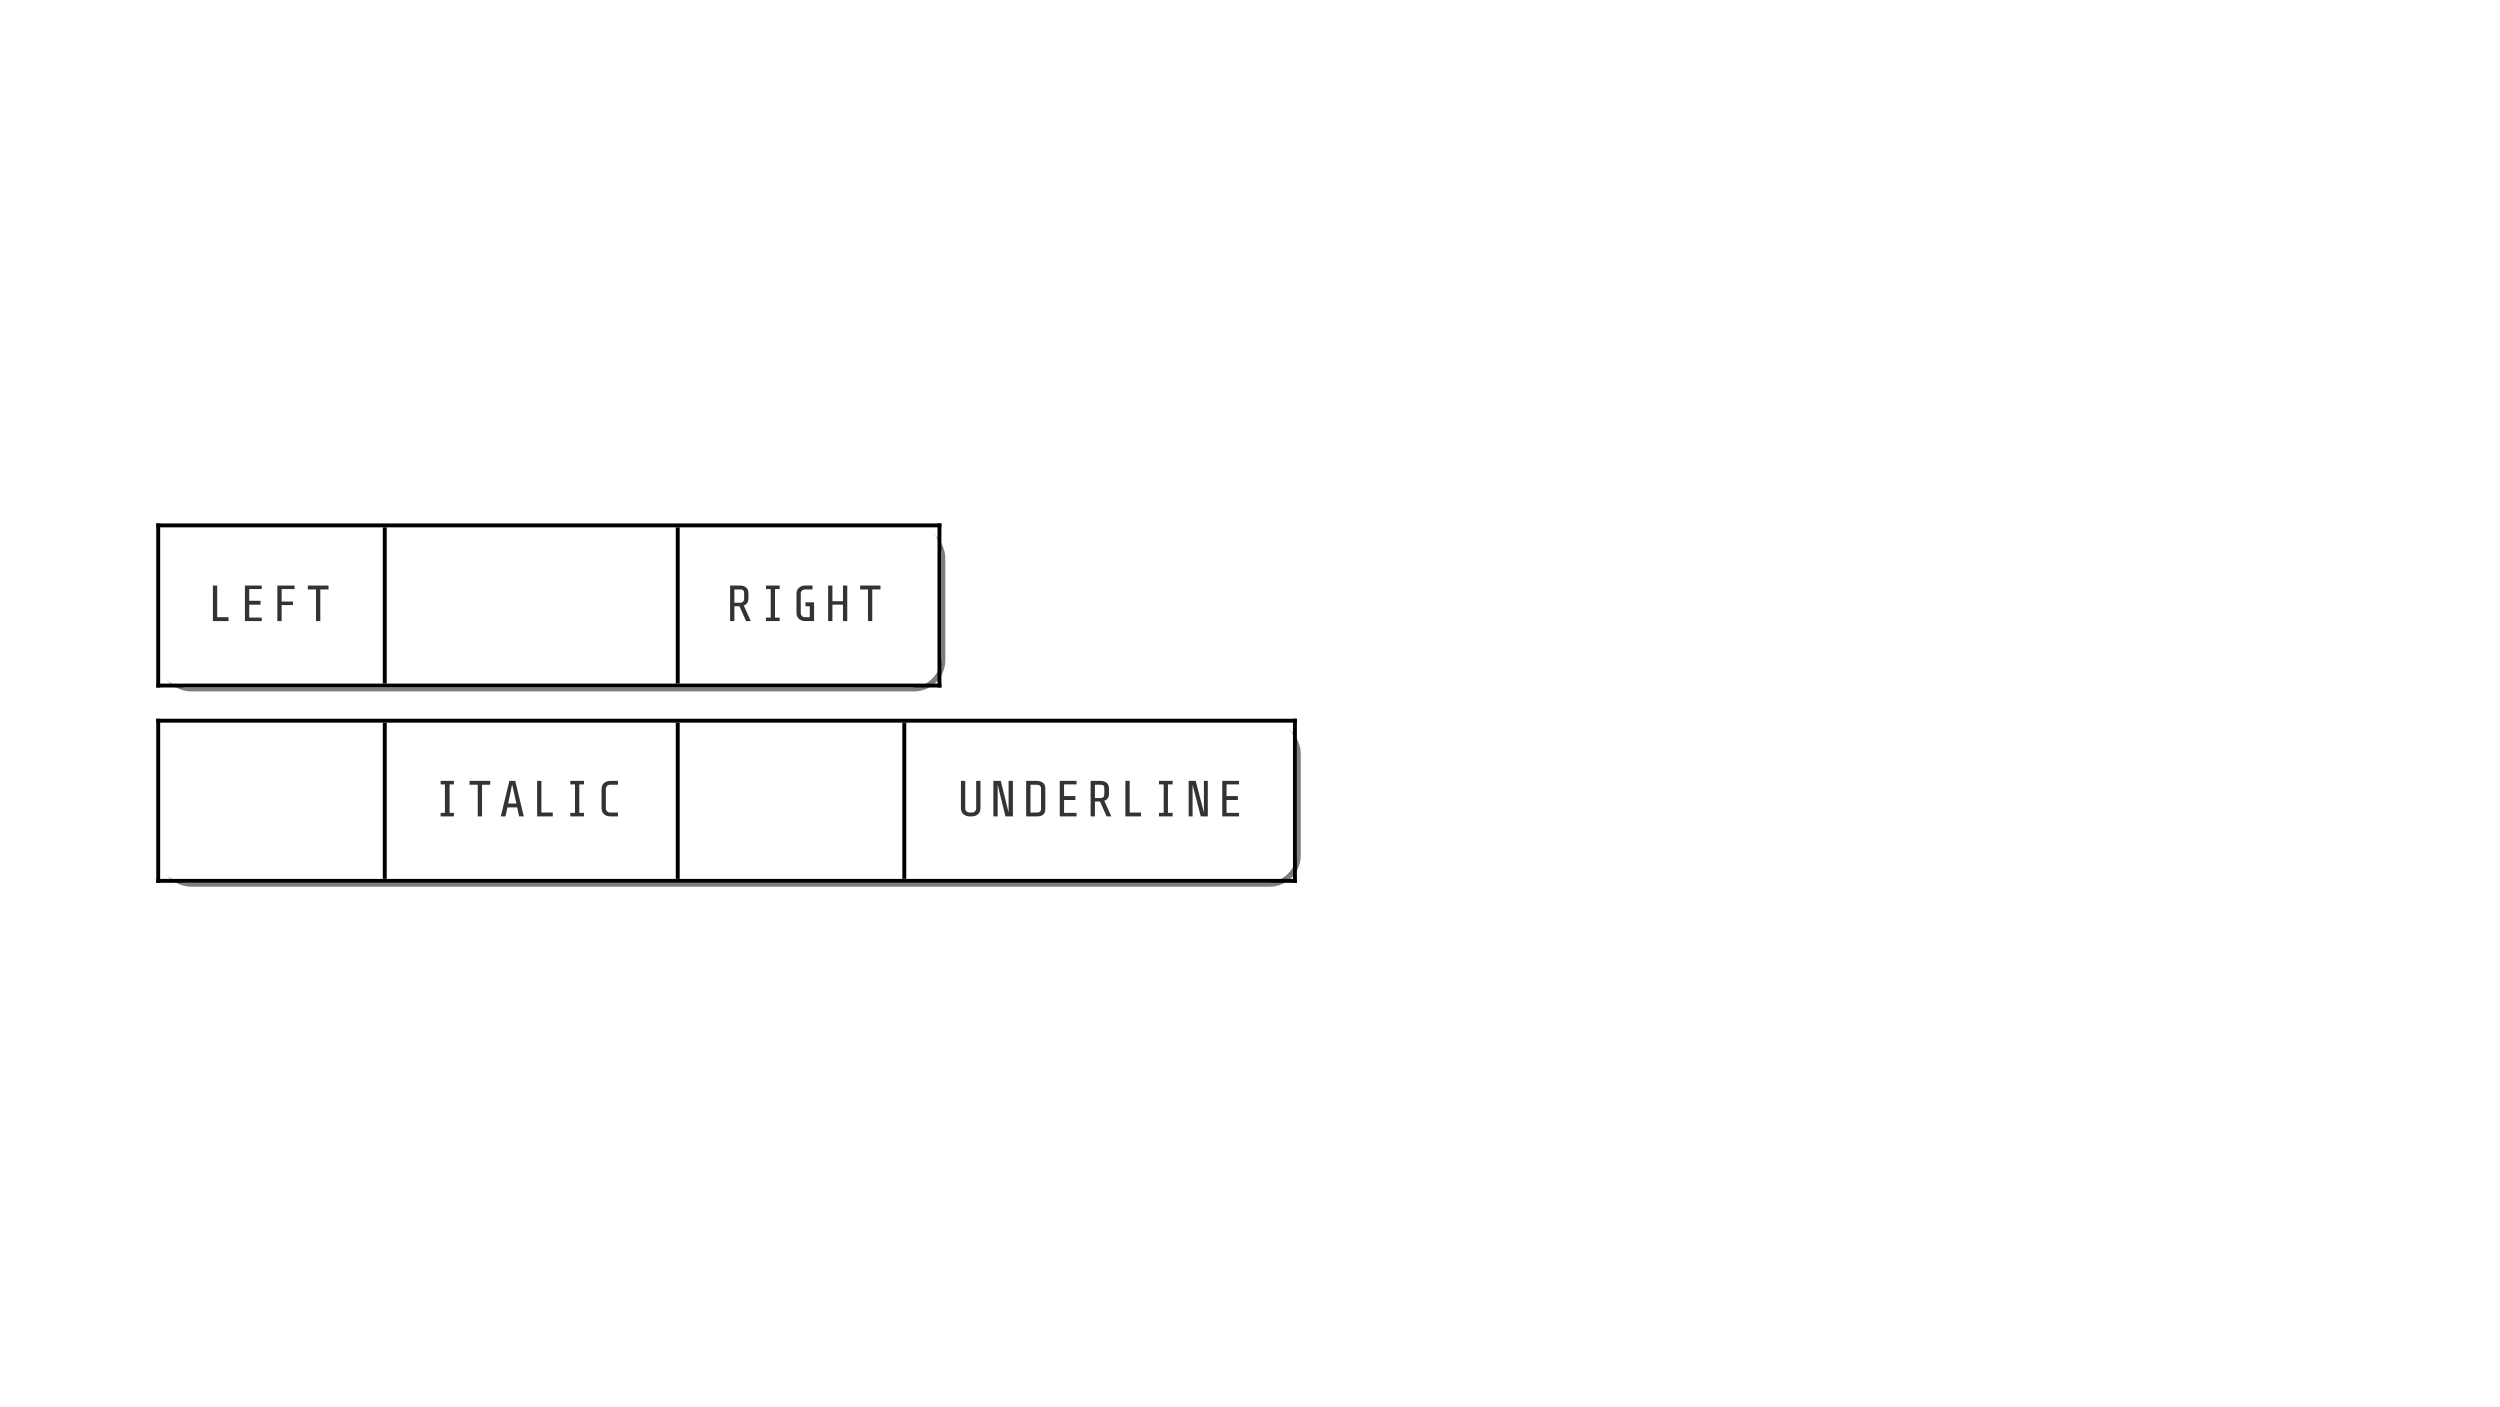
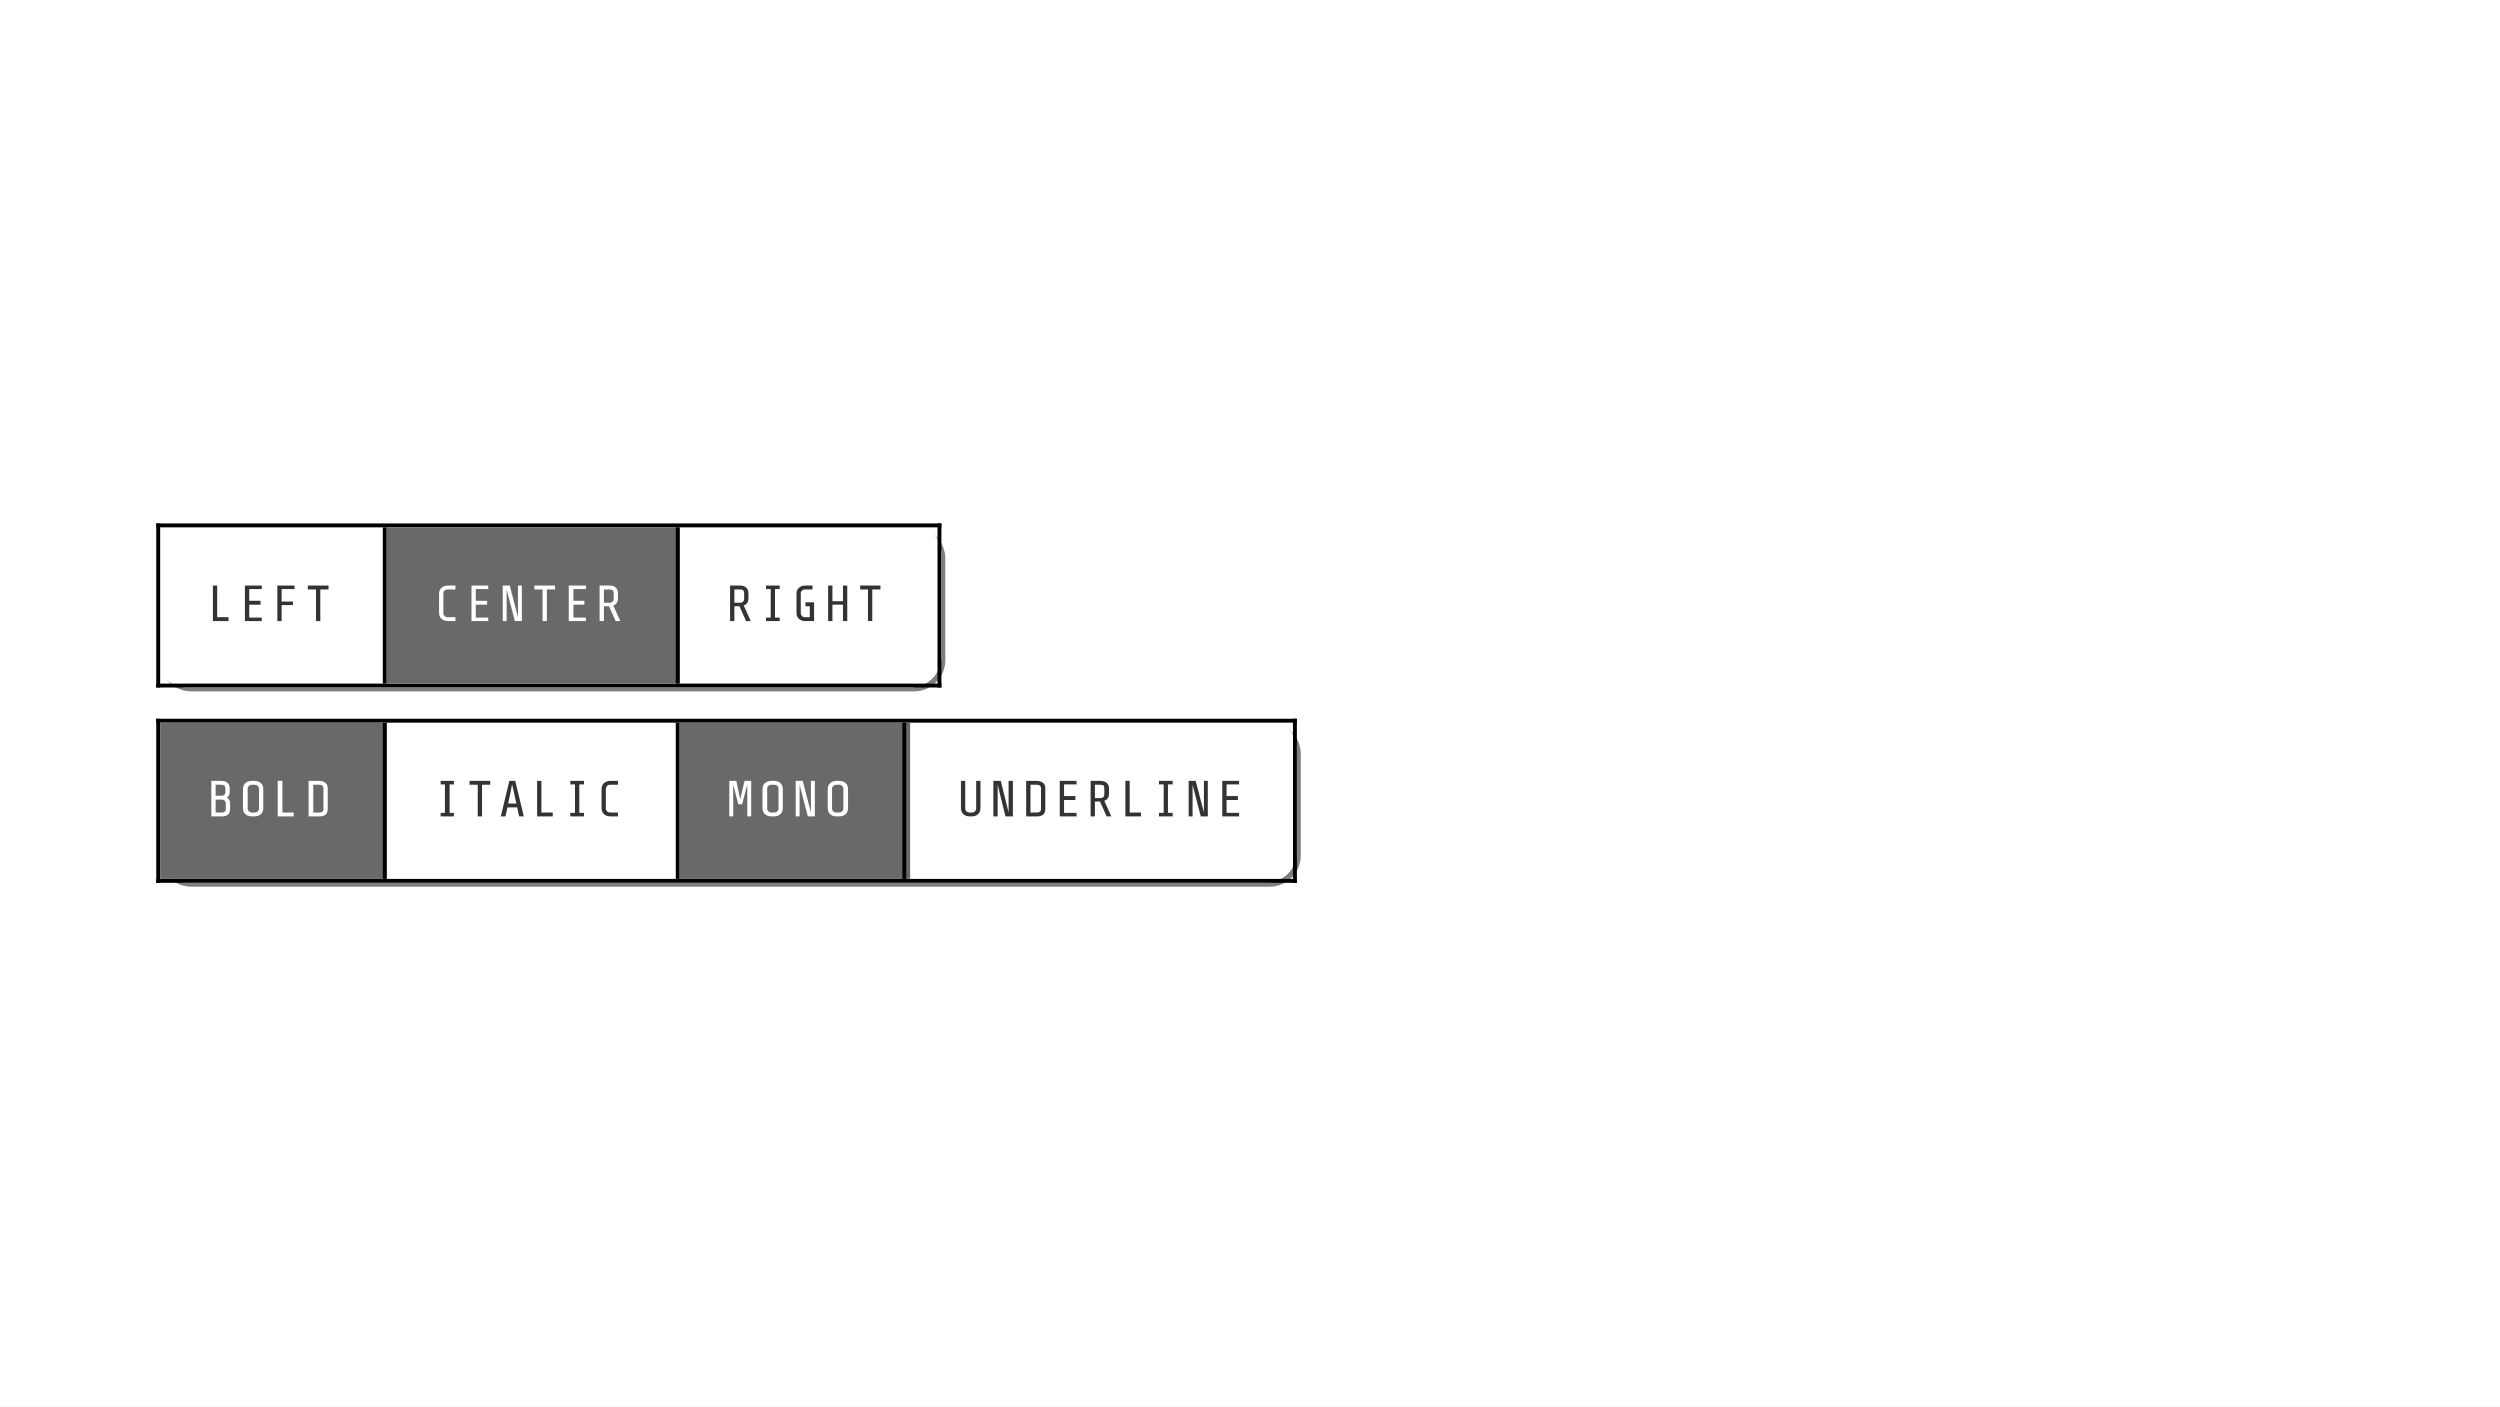
<svg xmlns="http://www.w3.org/2000/svg" width="640" height="360" viewBox="0 0 640 360">
  <mask id="satori_om-id">
    <rect x="0" y="0" width="640" height="360" fill="#fff" />
  </mask>
  <rect x="0" y="0" width="640" height="360" fill="rgba(255,255,255,1)" />
  <mask id="satori_om-id-0">
    <rect x="0" y="0" width="640" height="360" fill="#fff" />
  </mask>
  <mask id="satori_om-id-0-0">
    <rect x="0" y="0" width="640" height="360" fill="#fff" />
  </mask>
  <rect x="0" y="0" width="640" height="360" fill="rgba(255,255,255,1)" />
  <mask id="satori_om-id-0-1">
    <rect x="0" y="0" width="640" height="0" fill="#fff" />
  </mask>
  <rect x="0" y="0" width="640" height="0" fill="rgba(0,0,0,1)" />
  <mask id="satori_om-id-0-2">
    <rect x="640" y="0" width="0" height="360" fill="#fff" />
  </mask>
  <rect x="640" y="0" width="0" height="360" fill="rgba(0,0,0,1)" />
  <mask id="satori_om-id-0-3">
    <rect x="0" y="360" width="640" height="0" fill="#fff" />
  </mask>
  <rect x="0" y="360" width="640" height="0" fill="rgba(0,0,0,1)" />
  <mask id="satori_om-id-0-4">
    <rect x="0" y="0" width="0" height="360" fill="#fff" />
  </mask>
  <rect x="0" y="0" width="0" height="360" fill="rgba(0,0,0,1)" />
  <mask id="satori_om-id-1">
    <rect x="40" y="134" width="201" height="42" fill="#fff" />
  </mask>
  <mask id="satori_ms-id-1-0-0" maskUnits="userSpaceOnUse">
    <rect x="0" y="0" width="640" height="360" fill="#fff" />
    <path x="40" y="134" width="201" height="42" fill="#000" stroke-width="0" d="M48,134 h185 a8,8 0 0 1 8,8 v26 a8,8 0 0 1 -8,8 h-185 a8,8 0 0 1 -8,-8 v-26 a8,8 0 0 1 8,-8" />
  </mask>
  <defs>
    <filter id="satori_s-id-1-0-0" x="0%" y="0%" width="100%" height="100%">
      <feGaussianBlur stdDeviation="0" result="b" />
      <feFlood flood-color="rgba(0,0,0,0.5)" in="SourceGraphic" result="f" />
      <feComposite in="f" in2="b" operator="in" />
    </filter>
  </defs>
  <g mask="url(#satori_ms-id-1-0-0)" filter="url(#satori_s-id-1-0-0)" opacity="1">
    <path x="41" y="135" width="201" height="42" fill="#fff" stroke="#fff" stroke-width="0" d="M49,135 h185 a8,8 0 0 1 8,8 v26 a8,8 0 0 1 -8,8 h-185 a8,8 0 0 1 -8,-8 v-26 a8,8 0 0 1 8,-8" />
  </g>
  <mask id="satori_om-id-1-0">
    <rect x="40" y="134" width="201" height="42" fill="#fff" />
  </mask>
  <path x="40" y="134" width="201" height="42" fill="rgba(255,255,255,1)" d="M48,134 h185 a8,8 0 0 1 8,8 v26 a8,8 0 0 1 -8,8 h-185 a8,8 0 0 1 -8,-8 v-26 a8,8 0 0 1 8,-8" />
  <mask id="satori_om-id-1-1">
    <rect x="40" y="134" width="201" height="1" fill="#fff" />
  </mask>
  <rect x="40" y="134" width="201" height="1" fill="rgba(0,0,0,1)" />
  <mask id="satori_om-id-1-2">
    <rect x="240" y="134" width="1" height="42" fill="#fff" />
  </mask>
  <rect x="240" y="134" width="1" height="42" fill="rgba(0,0,0,1)" />
  <mask id="satori_om-id-1-3">
    <rect x="40" y="175" width="201" height="1" fill="#fff" />
  </mask>
  <rect x="40" y="175" width="201" height="1" fill="rgba(0,0,0,1)" />
  <mask id="satori_om-id-1-4">
    <rect x="40" y="134" width="1" height="42" fill="#fff" />
  </mask>
  <rect x="40" y="134" width="1" height="42" fill="rgba(0,0,0,1)" />
  <mask id="satori_om-id-2">
    <rect x="41" y="135" width="58" height="40" fill="#fff" />
  </mask>
  <mask id="satori_om-id-2-0">
    <rect x="41" y="135" width="58" height="0" fill="#fff" />
  </mask>
  <rect x="41" y="135" width="58" height="0" fill="rgba(0,0,0,1)" />
  <mask id="satori_om-id-2-1">
    <rect x="98" y="135" width="1" height="40" fill="#fff" />
  </mask>
  <rect x="98" y="135" width="1" height="40" fill="rgba(0,0,0,1)" />
  <mask id="satori_om-id-2-2">
    <rect x="41" y="175" width="58" height="0" fill="#fff" />
  </mask>
  <rect x="41" y="175" width="58" height="0" fill="rgba(0,0,0,1)" />
  <mask id="satori_om-id-2-3">
    <rect x="41" y="135" width="0" height="40" fill="#fff" />
  </mask>
  <rect x="41" y="135" width="0" height="40" fill="rgba(0,0,0,1)" />
  <mask id="satori_om-id-3">
    <rect x="53" y="147" width="33" height="15" fill="#fff" />
  </mask>
  <g>
    <path fill="rgba(51,51,51,1)" d="M54.5 149.9L55.6 149.9L55.6 158.0L58.5 158.0L58.5 159L54.5 159L54.5 149.9ZM62.7 149.9L67.0 149.9L67.0 150.8L63.8 150.8L63.8 153.8L66.7 153.8L66.7 154.8L63.8 154.8L63.8 158.1L67.0 158.1L67.0 159L62.7 159L62.7 149.9ZM72.1 154.0L75.0 154.0L75.0 154.9L72.1 154.9L72.1 159L71.0 159L71.0 149.9L75.4 149.9L75.4 150.8L72.1 150.8L72.1 154.0ZM82.0 159L80.9 159L80.9 150.9L78.8 150.9L78.8 149.9L84.1 149.9L84.1 150.9L82.0 150.9L82.0 159Z " />
  </g>
  <mask id="satori_om-id-4">
    <rect x="99" y="135" width="75" height="40" fill="#fff" />
  </mask>
  <mask id="satori_om-id-4-0">
+     <rect x="99" y="135" width="75" height="40" fill="#fff" />
+   </mask>
+   <rect x="99" y="135" width="75" height="40" fill="rgba(105,105,105,1)" />
+   <mask id="satori_om-id-4-1">
    <rect x="99" y="135" width="75" height="0" fill="#fff" />
  </mask>
  <rect x="99" y="135" width="75" height="0" fill="rgba(0,0,0,1)" />
-   <mask id="satori_om-id-4-1">
+   <mask id="satori_om-id-4-2">
    <rect x="173" y="135" width="1" height="40" fill="#fff" />
  </mask>
  <rect x="173" y="135" width="1" height="40" fill="rgba(0,0,0,1)" />
-   <mask id="satori_om-id-4-2">
+   <mask id="satori_om-id-4-3">
    <rect x="99" y="175" width="75" height="0" fill="#fff" />
  </mask>
  <rect x="99" y="175" width="75" height="0" fill="rgba(0,0,0,1)" />
-   <mask id="satori_om-id-4-3">
+   <mask id="satori_om-id-4-4">
    <rect x="99" y="135" width="0" height="40" fill="#fff" />
  </mask>
  <rect x="99" y="135" width="0" height="40" fill="rgba(0,0,0,1)" />
  <mask id="satori_om-id-5">
    <rect x="111" y="147" width="50" height="15" fill="#fff" />
  </mask>
  <g>
    <path fill="rgba(255,255,255,1)" d="M114.8 159Q113.6 159 113.0 158.4Q112.4 157.9 112.4 156.8L112.4 156.8L112.4 152.1Q112.4 151.0 113.0 150.5Q113.6 149.9 114.8 149.9L114.8 149.9L116.6 149.9L116.6 150.9L114.6 150.9Q114.1 150.9 113.8 151.2Q113.5 151.5 113.5 151.9L113.5 151.9L113.5 157.0Q113.5 157.4 113.8 157.7Q114.1 158.0 114.6 158.0L114.6 158.0L116.6 158.0L116.6 159L114.8 159ZM120.7 149.9L125.0 149.9L125.0 150.8L121.8 150.8L121.8 153.8L124.7 153.8L124.7 154.8L121.8 154.8L121.8 158.1L125.0 158.1L125.0 159L120.7 159L120.7 149.9ZM129.7 150.9L129.7 159L128.7 159L128.7 149.9L130.5 149.9L132.6 158.0L132.6 149.9L133.6 149.9L133.6 159L131.8 159L129.7 150.9ZM140.0 159L138.9 159L138.9 150.9L136.8 150.9L136.8 149.9L142.1 149.9L142.1 150.9L140.0 150.9L140.0 159ZM145.6 149.9L150.0 149.9L150.0 150.8L146.8 150.8L146.8 153.8L149.6 153.8L149.6 154.8L146.8 154.8L146.8 158.1L150.0 158.1L150.0 159L145.6 159L145.6 149.9ZM155.9 155.2L154.6 155.2L154.6 159L153.5 159L153.5 149.9L156.0 149.9Q157.1 149.9 157.6 150.4Q158.2 150.9 158.2 151.9L158.2 151.9L158.2 153.2Q158.2 154.6 157.0 155.0L157.0 155.0L158.8 159L157.6 159L155.9 155.2ZM157.1 151.8Q157.1 151.3 156.8 151.1Q156.6 150.9 156.1 150.9L156.1 150.9L154.6 150.9L154.6 154.3L156.1 154.3Q156.6 154.3 156.8 154.0Q157.1 153.8 157.1 153.3L157.1 153.3L157.1 151.8Z " />
  </g>
  <mask id="satori_om-id-6">
    <rect x="186" y="147" width="42" height="15" fill="#fff" />
  </mask>
  <g>
    <path fill="rgba(51,51,51,1)" d="M189.3 155.2L188.0 155.2L188.0 159L186.9 159L186.9 149.9L189.4 149.9Q190.5 149.9 191.0 150.4Q191.6 150.9 191.6 151.9L191.6 151.9L191.6 153.2Q191.6 154.6 190.4 155.0L190.4 155.0L192.2 159L191.0 159L189.3 155.2ZM190.5 151.8Q190.5 151.3 190.2 151.1Q190.0 150.9 189.5 150.9L189.5 150.9L188.0 150.9L188.0 154.3L189.5 154.3Q190.0 154.3 190.2 154.0Q190.5 153.8 190.5 153.3L190.5 153.3L190.5 151.8ZM196.1 158.1L197.3 158.1L197.3 150.8L196.1 150.8L196.1 149.9L199.6 149.9L199.6 150.8L198.4 150.8L198.4 158.1L199.6 158.1L199.6 159L196.1 159L196.1 158.1ZM206.2 159Q205.1 159 204.5 158.4Q203.9 157.9 203.9 156.8L203.9 156.8L203.9 152.1Q203.9 151.0 204.5 150.5Q205.1 149.9 206.2 149.9L206.2 149.9L208.0 149.9L208.0 150.9L206.1 150.9Q205.6 150.9 205.3 151.2Q205.0 151.5 205.0 151.9L205.0 151.9L205.0 157.0Q205.0 157.4 205.3 157.7Q205.6 158.0 206.1 158.0L206.1 158.0L207.3 158.0L207.3 155.2L206.2 155.2L206.2 154.2L208.4 154.2L208.4 159L206.2 159ZM215.8 154.8L213.1 154.8L213.1 159L212.0 159L212.0 149.9L213.1 149.9L213.1 153.9L215.8 153.9L215.8 149.9L216.9 149.9L216.9 159L215.8 159L215.8 154.8ZM223.3 159L222.2 159L222.2 150.9L220.2 150.9L220.2 149.9L225.4 149.9L225.4 150.9L223.3 150.9L223.3 159Z " />
  </g>
  <mask id="satori_om-id-7">
    <rect x="40" y="184" width="292" height="42" fill="#fff" />
  </mask>
  <mask id="satori_ms-id-7-0-0" maskUnits="userSpaceOnUse">
    <rect x="0" y="0" width="640" height="360" fill="#fff" />
    <path x="40" y="184" width="292" height="42" fill="#000" stroke-width="0" d="M48,184 h276 a8,8 0 0 1 8,8 v26 a8,8 0 0 1 -8,8 h-276 a8,8 0 0 1 -8,-8 v-26 a8,8 0 0 1 8,-8" />
  </mask>
  <defs>
    <filter id="satori_s-id-7-0-0" x="0%" y="0%" width="100%" height="100%">
      <feGaussianBlur stdDeviation="0" result="b" />
      <feFlood flood-color="rgba(0,0,0,0.5)" in="SourceGraphic" result="f" />
      <feComposite in="f" in2="b" operator="in" />
    </filter>
  </defs>
  <g mask="url(#satori_ms-id-7-0-0)" filter="url(#satori_s-id-7-0-0)" opacity="1">
    <path x="41" y="185" width="292" height="42" fill="#fff" stroke="#fff" stroke-width="0" d="M49,185 h276 a8,8 0 0 1 8,8 v26 a8,8 0 0 1 -8,8 h-276 a8,8 0 0 1 -8,-8 v-26 a8,8 0 0 1 8,-8" />
  </g>
  <mask id="satori_om-id-7-0">
    <rect x="40" y="184" width="292" height="42" fill="#fff" />
  </mask>
  <path x="40" y="184" width="292" height="42" fill="rgba(255,255,255,1)" d="M48,184 h276 a8,8 0 0 1 8,8 v26 a8,8 0 0 1 -8,8 h-276 a8,8 0 0 1 -8,-8 v-26 a8,8 0 0 1 8,-8" />
  <mask id="satori_om-id-7-1">
    <rect x="40" y="184" width="292" height="1" fill="#fff" />
  </mask>
  <rect x="40" y="184" width="292" height="1" fill="rgba(0,0,0,1)" />
  <mask id="satori_om-id-7-2">
    <rect x="331" y="184" width="1" height="42" fill="#fff" />
  </mask>
  <rect x="331" y="184" width="1" height="42" fill="rgba(0,0,0,1)" />
  <mask id="satori_om-id-7-3">
    <rect x="40" y="225" width="292" height="1" fill="#fff" />
  </mask>
  <rect x="40" y="225" width="292" height="1" fill="rgba(0,0,0,1)" />
  <mask id="satori_om-id-7-4">
    <rect x="40" y="184" width="1" height="42" fill="#fff" />
  </mask>
  <rect x="40" y="184" width="1" height="42" fill="rgba(0,0,0,1)" />
  <mask id="satori_om-id-8">
    <rect x="41" y="185" width="58" height="40" fill="#fff" />
  </mask>
  <mask id="satori_om-id-8-0">
+     <rect x="41" y="185" width="58" height="40" fill="#fff" />
+   </mask>
+   <rect x="41" y="185" width="58" height="40" fill="rgba(105,105,105,1)" />
+   <mask id="satori_om-id-8-1">
    <rect x="41" y="185" width="58" height="0" fill="#fff" />
  </mask>
  <rect x="41" y="185" width="58" height="0" fill="rgba(0,0,0,1)" />
-   <mask id="satori_om-id-8-1">
+   <mask id="satori_om-id-8-2">
    <rect x="98" y="185" width="1" height="40" fill="#fff" />
  </mask>
  <rect x="98" y="185" width="1" height="40" fill="rgba(0,0,0,1)" />
-   <mask id="satori_om-id-8-2">
+   <mask id="satori_om-id-8-3">
    <rect x="41" y="225" width="58" height="0" fill="#fff" />
  </mask>
  <rect x="41" y="225" width="58" height="0" fill="rgba(0,0,0,1)" />
-   <mask id="satori_om-id-8-3">
+   <mask id="satori_om-id-8-4">
    <rect x="41" y="185" width="0" height="40" fill="#fff" />
  </mask>
  <rect x="41" y="185" width="0" height="40" fill="rgba(0,0,0,1)" />
  <mask id="satori_om-id-9">
    <rect x="53" y="197" width="33" height="15" fill="#fff" />
  </mask>
  <g>
    <path fill="rgba(255,255,255,1)" d="M58.9 206.9Q58.9 208.1 58.4 208.5Q57.9 209 56.7 209L56.7 209L54.1 209L54.1 199.9L56.5 199.9Q57.7 199.9 58.2 200.4Q58.8 200.8 58.8 201.9L58.8 201.9L58.8 202.7Q58.8 203.7 58.1 204.2L58.1 204.2Q58.9 204.6 58.9 205.8L58.9 205.8L58.9 206.9ZM57.7 201.8Q57.7 201.3 57.4 201.1Q57.2 200.9 56.7 200.9L56.7 200.9L55.2 200.9L55.2 203.7L56.7 203.7Q57.1 203.7 57.4 203.5Q57.7 203.2 57.7 202.8L57.7 202.8L57.7 201.8ZM57.8 205.7Q57.8 205.2 57.5 205.0Q57.3 204.7 56.8 204.7L56.8 204.7L55.2 204.7L55.2 208.0L56.8 208.0Q57.3 208.0 57.5 207.8Q57.8 207.6 57.8 207.1L57.8 207.1L57.8 205.7ZM67.4 206.8Q67.4 207.9 66.8 208.4Q66.2 209 65.1 209L65.1 209L64.6 209Q63.4 209 62.8 208.4Q62.2 207.9 62.2 206.8L62.2 206.8L62.2 202.1Q62.2 201.0 62.8 200.5Q63.4 199.9 64.6 199.9L64.6 199.9L65.1 199.9Q66.2 199.9 66.8 200.5Q67.4 201.0 67.4 202.1L67.4 202.1L67.4 206.8ZM66.3 201.9Q66.3 201.5 66 201.2Q65.7 200.9 65.2 200.9L65.2 200.9L64.4 200.9Q64.0 200.9 63.7 201.2Q63.4 201.5 63.4 201.9L63.4 201.9L63.4 207.0Q63.4 207.4 63.7 207.7Q64.0 208.0 64.4 208.0L64.4 208.0L65.2 208.0Q65.7 208.0 66 207.7Q66.3 207.4 66.3 207.0L66.3 207.0L66.3 201.9ZM71.1 199.9L72.3 199.9L72.3 208.0L75.2 208.0L75.2 209L71.1 209L71.1 199.9ZM83.9 206.9Q83.9 208.1 83.4 208.5Q82.9 209 81.7 209L81.7 209L79.0 209L79.0 199.9L81.5 199.9Q82.7 199.9 83.3 200.4Q83.9 200.8 83.9 201.9L83.9 201.9L83.9 206.9ZM82.8 201.8Q82.8 201.4 82.5 201.1Q82.3 200.9 81.8 200.9L81.8 200.9L80.2 200.9L80.2 208.0L81.8 208.0Q82.3 208.0 82.5 207.8Q82.8 207.6 82.8 207.1L82.8 207.1L82.8 201.8Z " />
  </g>
  <mask id="satori_om-id-10">
    <rect x="99" y="185" width="75" height="40" fill="#fff" />
  </mask>
  <mask id="satori_om-id-10-0">
    <rect x="99" y="185" width="75" height="0" fill="#fff" />
  </mask>
  <rect x="99" y="185" width="75" height="0" fill="rgba(0,0,0,1)" />
  <mask id="satori_om-id-10-1">
    <rect x="173" y="185" width="1" height="40" fill="#fff" />
  </mask>
  <rect x="173" y="185" width="1" height="40" fill="rgba(0,0,0,1)" />
  <mask id="satori_om-id-10-2">
    <rect x="99" y="225" width="75" height="0" fill="#fff" />
  </mask>
  <rect x="99" y="225" width="75" height="0" fill="rgba(0,0,0,1)" />
  <mask id="satori_om-id-10-3">
    <rect x="99" y="185" width="0" height="40" fill="#fff" />
  </mask>
  <rect x="99" y="185" width="0" height="40" fill="rgba(0,0,0,1)" />
  <mask id="satori_om-id-11">
    <rect x="111" y="197" width="50" height="15" fill="#fff" />
  </mask>
  <g>
    <path fill="rgba(51,51,51,1)" d="M112.8 208.1L113.9 208.1L113.9 200.8L112.8 200.8L112.8 199.9L116.2 199.9L116.2 200.8L115.1 200.8L115.1 208.1L116.2 208.1L116.2 209L112.8 209L112.8 208.1ZM123.4 209L122.3 209L122.3 200.9L120.2 200.9L120.2 199.9L125.5 199.9L125.5 200.9L123.4 200.9L123.4 209ZM132.4 206.7L129.9 206.7L129.4 209L128.2 209L130.4 199.9L131.9 199.9L134.1 209L132.9 209L132.4 206.7ZM130.1 205.7L132.2 205.7L131.1 200.8L130.1 205.7ZM137.5 199.9L138.6 199.9L138.6 208.0L141.5 208.0L141.5 209L137.5 209L137.5 199.9ZM146.0 208.1L147.2 208.1L147.2 200.8L146.0 200.8L146.0 199.9L149.5 199.9L149.5 200.8L148.3 200.8L148.3 208.1L149.5 208.1L149.5 209L146.0 209L146.0 208.1ZM156.4 209Q155.2 209 154.6 208.4Q154.0 207.9 154.0 206.8L154.0 206.8L154.0 202.1Q154.0 201.0 154.6 200.5Q155.2 199.9 156.4 199.9L156.4 199.9L158.2 199.9L158.2 200.9L156.2 200.9Q155.7 200.9 155.4 201.2Q155.1 201.5 155.1 201.9L155.1 201.9L155.1 207.0Q155.1 207.4 155.4 207.7Q155.7 208.0 156.2 208.0L156.2 208.0L158.2 208.0L158.2 209L156.4 209Z " />
  </g>
  <mask id="satori_om-id-12">
    <rect x="174" y="185" width="59" height="40" fill="#fff" />
  </mask>
  <mask id="satori_om-id-12-0">
+     <rect x="174" y="185" width="59" height="40" fill="#fff" />
+   </mask>
+   <rect x="174" y="185" width="59" height="40" fill="rgba(105,105,105,1)" />
+   <mask id="satori_om-id-12-1">
    <rect x="174" y="185" width="59" height="0" fill="#fff" />
  </mask>
  <rect x="174" y="185" width="59" height="0" fill="rgba(0,0,0,1)" />
-   <mask id="satori_om-id-12-1">
+   <mask id="satori_om-id-12-2">
    <rect x="231" y="185" width="1" height="40" fill="#fff" />
  </mask>
  <rect x="231" y="185" width="1" height="40" fill="rgba(0,0,0,1)" />
-   <mask id="satori_om-id-12-2">
+   <mask id="satori_om-id-12-3">
    <rect x="174" y="225" width="59" height="0" fill="#fff" />
  </mask>
  <rect x="174" y="225" width="59" height="0" fill="rgba(0,0,0,1)" />
-   <mask id="satori_om-id-12-3">
+   <mask id="satori_om-id-12-4">
    <rect x="174" y="185" width="0" height="40" fill="#fff" />
  </mask>
  <rect x="174" y="185" width="0" height="40" fill="rgba(0,0,0,1)" />
  <mask id="satori_om-id-13">
    <rect x="186" y="197" width="34" height="15" fill="#fff" />
  </mask>
  <g>
    <path fill="rgba(255,255,255,1)" d="M191.3 200.8L190.0 205.9L189.0 205.9L187.7 200.8L187.7 209L186.7 209L186.7 199.9L188.5 199.9L189.5 204.6L190.6 199.9L192.3 199.9L192.3 209L191.3 209L191.3 200.8ZM200.4 206.8Q200.4 207.9 199.8 208.4Q199.2 209 198.1 209L198.1 209L197.6 209Q196.4 209 195.8 208.4Q195.2 207.9 195.2 206.8L195.2 206.8L195.2 202.1Q195.2 201.0 195.8 200.5Q196.4 199.9 197.6 199.9L197.6 199.9L198.1 199.9Q199.2 199.9 199.8 200.5Q200.4 201.0 200.4 202.1L200.4 202.1L200.4 206.8ZM199.3 201.9Q199.3 201.5 199.0 201.2Q198.7 200.9 198.2 200.9L198.2 200.9L197.4 200.9Q197.0 200.9 196.7 201.2Q196.4 201.5 196.4 201.9L196.4 201.9L196.4 207.0Q196.4 207.4 196.7 207.7Q197.0 208.0 197.4 208.0L197.4 208.0L198.2 208.0Q198.7 208.0 199.0 207.7Q199.3 207.4 199.3 207.0L199.3 207.0L199.3 201.9ZM204.7 200.9L204.7 209L203.7 209L203.7 199.9L205.5 199.9L207.6 208.0L207.6 199.9L208.6 199.9L208.6 209L206.8 209L204.7 200.9ZM217.1 206.8Q217.1 207.9 216.5 208.4Q215.9 209 214.7 209L214.7 209L214.2 209Q213.1 209 212.5 208.4Q211.9 207.9 211.9 206.8L211.9 206.8L211.9 202.1Q211.9 201.0 212.5 200.5Q213.1 199.9 214.2 199.9L214.2 199.9L214.7 199.9Q215.9 199.9 216.5 200.5Q217.1 201.0 217.1 202.1L217.1 202.1L217.1 206.8ZM215.9 201.9Q215.9 201.5 215.6 201.2Q215.3 200.9 214.9 200.9L214.9 200.9L214.1 200.9Q213.6 200.9 213.3 201.2Q213.0 201.5 213.0 201.9L213.0 201.9L213.0 207.0Q213.0 207.4 213.3 207.7Q213.6 208.0 214.1 208.0L214.1 208.0L214.9 208.0Q215.3 208.0 215.6 207.7Q215.9 207.4 215.9 207.0L215.9 207.0L215.9 201.9Z " />
  </g>
  <mask id="satori_om-id-14">
    <rect x="245" y="197" width="74" height="15" fill="#fff" />
  </mask>
  <g>
    <path fill="rgba(51,51,51,1)" d="M251.0 206.8Q251.0 207.9 250.4 208.4Q249.8 209 248.7 209L248.7 209L248.3 209Q247.2 209 246.6 208.4Q246.0 207.9 246.0 206.8L246.0 206.8L246.0 199.9L247.1 199.9L247.1 207.0Q247.1 207.4 247.4 207.7Q247.7 208.0 248.2 208.0L248.2 208.0L248.8 208.0Q249.3 208.0 249.6 207.7Q249.9 207.4 249.9 207.0L249.9 207.0L249.9 199.9L251.0 199.9L251.0 206.8ZM255.4 200.9L255.4 209L254.3 209L254.3 199.9L256.2 199.9L258.2 208.0L258.2 199.9L259.3 199.9L259.3 209L257.4 209L255.4 200.9ZM267.6 206.9Q267.6 208.1 267.1 208.5Q266.6 209 265.4 209L265.4 209L262.7 209L262.7 199.9L265.2 199.9Q266.4 199.9 267.0 200.4Q267.6 200.8 267.6 201.9L267.6 201.9L267.6 206.9ZM266.5 201.8Q266.5 201.4 266.2 201.1Q265.9 200.9 265.5 200.9L265.5 200.9L263.8 200.9L263.8 208.0L265.5 208.0Q266.0 208.0 266.2 207.8Q266.5 207.6 266.5 207.1L266.5 207.1L266.5 201.8ZM271.3 199.9L275.6 199.9L275.6 200.8L272.4 200.8L272.4 203.8L275.3 203.8L275.3 204.8L272.4 204.8L272.4 208.1L275.6 208.1L275.6 209L271.3 209L271.3 199.9ZM281.6 205.2L280.3 205.2L280.3 209L279.2 209L279.2 199.9L281.6 199.9Q282.7 199.9 283.3 200.4Q283.9 200.9 283.9 201.9L283.9 201.9L283.9 203.2Q283.9 204.6 282.7 205.0L282.7 205.0L284.5 209L283.3 209L281.6 205.2ZM282.7 201.8Q282.7 201.3 282.5 201.1Q282.3 200.9 281.8 200.9L281.8 200.9L280.3 200.9L280.3 204.3L281.8 204.3Q282.3 204.3 282.5 204.0Q282.7 203.8 282.7 203.3L282.7 203.3L282.7 201.8ZM288.1 199.9L289.2 199.9L289.2 208.0L292.1 208.0L292.1 209L288.1 209L288.1 199.9ZM296.7 208.1L297.9 208.1L297.9 200.8L296.7 200.8L296.7 199.9L300.2 199.9L300.2 200.8L299.0 200.8L299.0 208.1L300.2 208.1L300.2 209L296.7 209L296.7 208.1ZM305.3 200.9L305.3 209L304.3 209L304.3 199.9L306.1 199.9L308.2 208.0L308.2 199.9L309.2 199.9L309.2 209L307.4 209L305.3 200.9ZM312.9 199.9L317.2 199.9L317.2 200.8L314.0 200.8L314.0 203.8L316.9 203.8L316.9 204.8L314.0 204.8L314.0 208.1L317.2 208.1L317.2 209L312.9 209L312.9 199.9Z " />
  </g>
</svg>
